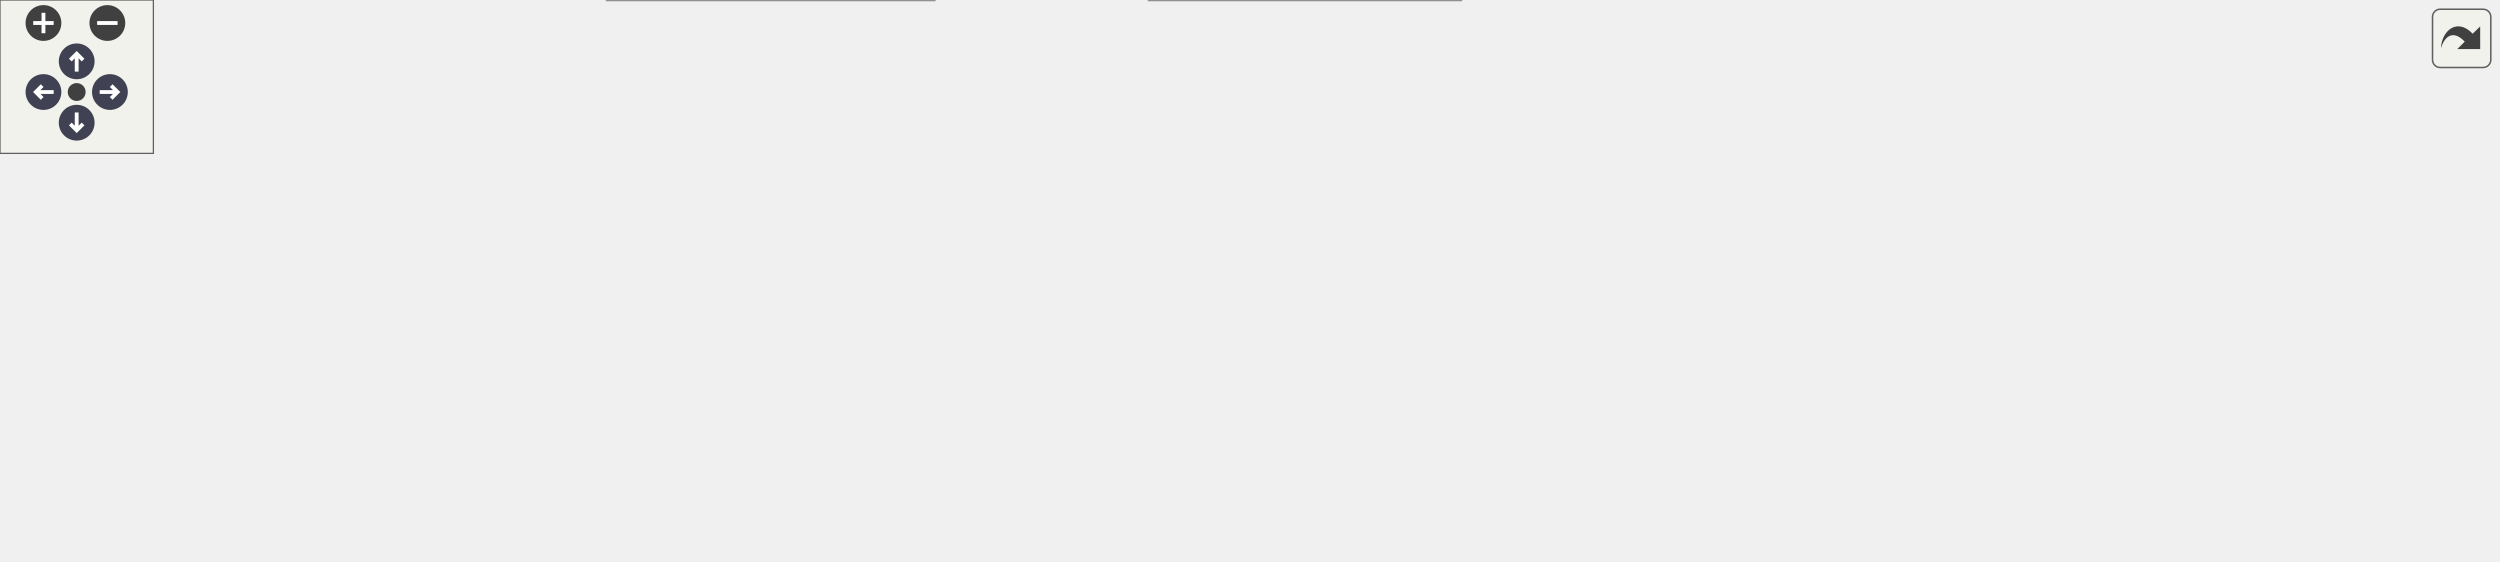
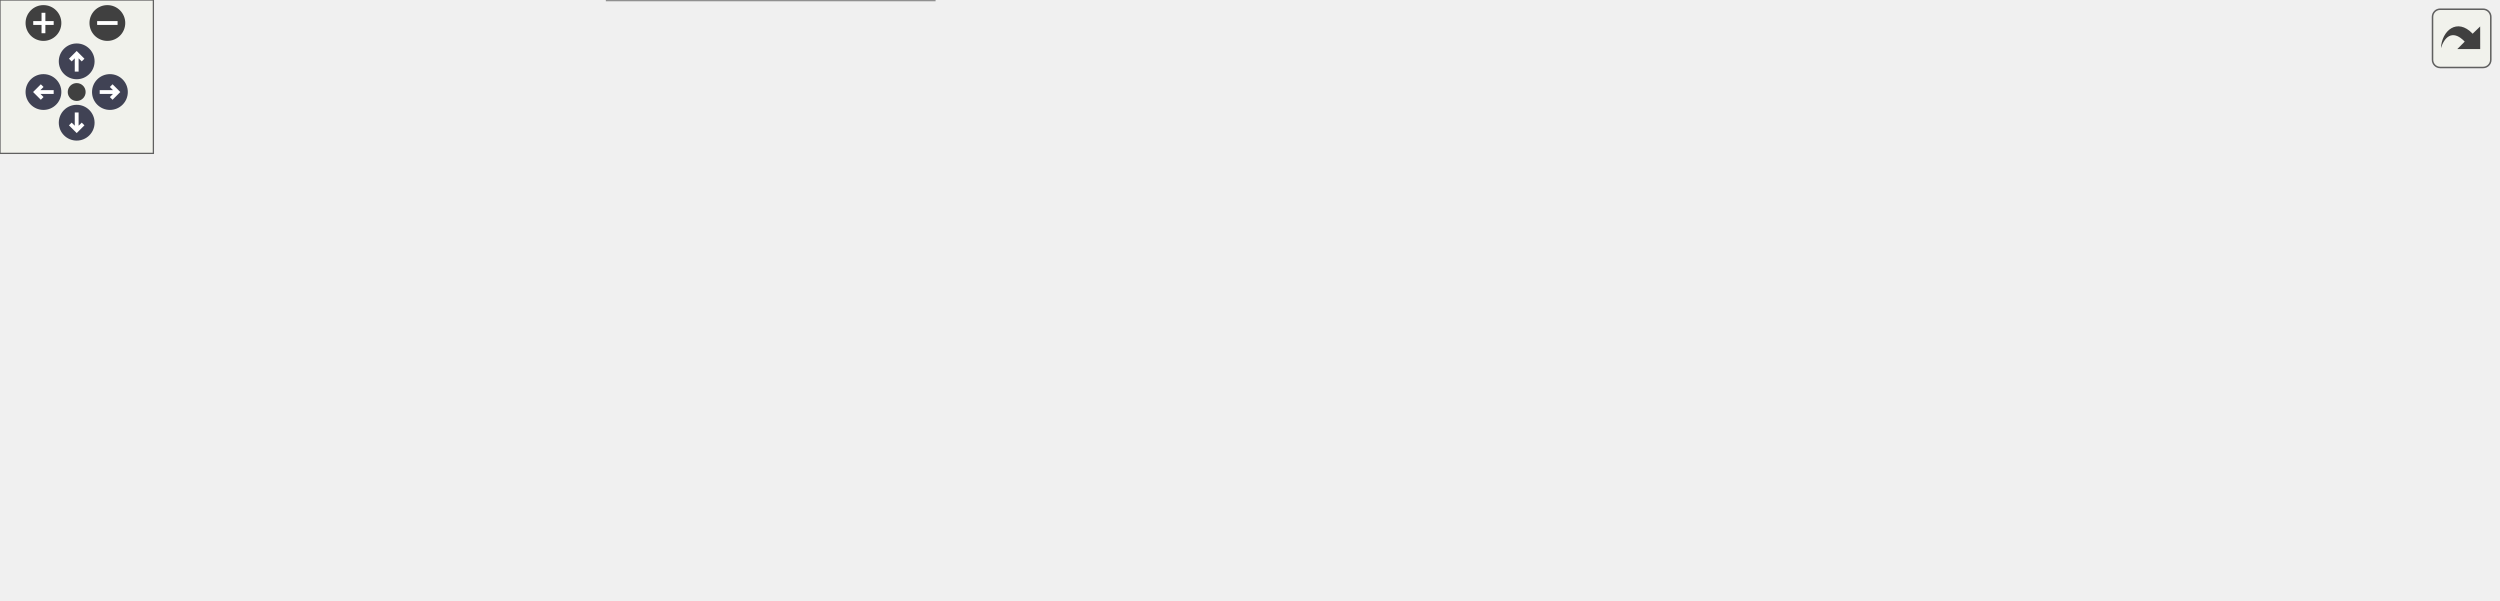
<svg xmlns="http://www.w3.org/2000/svg" xmlns:xlink="http://www.w3.org/1999/xlink" id="main" version="1.1" xml:space="preserve">
  <style type="text/css">
.node, .edge {opacity: 0.7;}
.node.selected, .edge.selected {opacity: 1;}
.edge:hover path { stroke: red; }
.edge:hover polygon { stroke: red; fill: red; }
</style>
  <defs>
    <circle id="rim" cx="0" cy="0" r="7" />
    <circle id="rim2" cx="0" cy="0" r="3.5" />
    <g id="zoomPlus">
      <use xlink:href="#rim" fill="#404040">
        <set attributeName="fill" to="#808080" begin="zoomplus.mouseover" end="zoomplus.mouseout" />
      </use>
      <path d="M-4,0h8M0,-4v8" fill="none" stroke="white" stroke-width="1.5" pointer-events="none" />
    </g>
    <g id="zoomMin">
      <use xlink:href="#rim" fill="#404040">
        <set attributeName="fill" to="#808080" begin="zoomminus.mouseover" end="zoomminus.mouseout" />
      </use>
      <path d="M-4,0h8" fill="none" stroke="white" stroke-width="1.5" pointer-events="none" />
    </g>
    <g id="arrowUp" transform="translate(30 24)">
      <use xlink:href="#rim" />
      <path pointer-events="none" fill="none" stroke="white" stroke-width="1.5" d="M0,-3.0v7 M-2.5,-0.5L0,-3.0L2.5,-0.5" />
    </g>
    <g id="arrowRight" transform="rotate(90) translate(36 -43)">
      <use xlink:href="#rim" />
      <path pointer-events="none" fill="none" stroke="white" stroke-width="1.5" d="M0,-3.0v7 M-2.5,-0.5L0,-3.0L2.5,-0.5" />
    </g>
    <g id="arrowDown" transform="rotate(180) translate(-30 -48)">
      <use xlink:href="#rim" />
      <path pointer-events="none" fill="none" stroke="white" stroke-width="1.5" d="M0,-3.0v7 M-2.5,-0.5L0,-3.0L2.5,-0.5" />
    </g>
    <g id="arrowLeft" transform="rotate(270) translate(-36 17)">
      <use xlink:href="#rim" />
      <path pointer-events="none" fill="none" stroke="white" stroke-width="1.5" d="M0,-3.0v7 M-2.5,-0.5L0,-3.0L2.5,-0.5" />
    </g>
    <g id="resetDef">
      <use xlink:href="#rim2" fill="#404040">
        <set attributeName="fill" to="#808080" begin="reset.mouseover" end="reset.mouseout" />
      </use>
    </g>
  </defs>
  <svg id="graph" class="graph">
    <g id="viewport">
      <g id="Node000001" class="node">
        <g id="a_Node000001">
          <a xlink:title="Finds a card by name, zone, and optional identifiers.">
-             <polygon fill="#999999" stroke="#666666" points="977,-88.5 842,-88.5 842,-69.5 977,-69.5 977,-88.5" />
-             <text text-anchor="middle" x="909.5" y="-76.5" font-family="Helvetica,sans-Serif" font-size="10.00">DeckListModel::findCard</text>
+             <polygon fill="#999999" stroke="#666666" points="977,-96.5 842,-96.5 842,-77.5 977,-77.5 977,-96.5" />
+             <text text-anchor="middle" x="909.5" y="-84.5" font-family="Helvetica,sans-Serif" font-size="10.00">DeckListModel::findCard</text>
          </a>
        </g>
      </g>
      <g id="Node000002" class="node">
        <g id="a_Node000002">
          <a xlink:href="../../d9/df7/classDeckEditorDeckDockWidget.html#adfb689307eebe46c0a599afc3639bdf8" target="_top" xlink:title=" ">
-             <polygon fill="white" stroke="#666666" points="796.5,-159 642.5,-159 642.5,-129 796.5,-129 796.5,-159" />
-             <text text-anchor="start" x="650.5" y="-147" font-family="Helvetica,sans-Serif" font-size="10.00">DeckEditorDeckDockWidget</text>
-             <text text-anchor="middle" x="719.5" y="-136" font-family="Helvetica,sans-Serif" font-size="10.00">::actSwapCard</text>
+             <polygon fill="white" stroke="#666666" points="796.5,-167 642.5,-167 642.5,-137 796.5,-137 796.5,-167" />
+             <text text-anchor="start" x="650.5" y="-155" font-family="Helvetica,sans-Serif" font-size="10.00">DeckEditorDeckDockWidget</text>
+             <text text-anchor="middle" x="719.5" y="-144" font-family="Helvetica,sans-Serif" font-size="10.00">::actSwapCard</text>
          </a>
        </g>
      </g>
      <g id="edge1_Node000001_Node000002" class="edge">
        <g id="a_edge1_Node000001_Node000002">
          <a xlink:title=" ">
-             <path fill="none" stroke="#63b8ff" d="M881.6,-90.68C861.1,-99.35 832.04,-111.16 806,-120 796.8,-123.12 786.95,-126.16 777.33,-128.97" />
-             <polygon fill="#63b8ff" stroke="#63b8ff" points="886.36,-88.65 882.64,-92.68 884.06,-89.63 881.76,-90.61 881.76,-90.61 881.76,-90.61 884.06,-89.63 880.88,-88.54 886.36,-88.65 886.36,-88.65" />
+             <path fill="none" stroke="#63b8ff" d="M881.6,-98.68C861.1,-107.35 832.04,-119.16 806,-128 796.8,-131.12 786.95,-134.16 777.33,-136.97" />
+             <polygon fill="#63b8ff" stroke="#63b8ff" points="886.36,-96.65 882.64,-100.68 884.06,-97.63 881.76,-98.61 881.76,-98.61 881.76,-98.61 884.06,-97.63 880.88,-96.54 886.36,-96.65 886.36,-96.65" />
          </a>
        </g>
      </g>
      <g id="Node000003" class="node">
        <g id="a_Node000003">
          <a xlink:href="../../d1/d29/card__amount__widget_8cpp.html#ad431b00749f2b7e3f48c4ce84f22d61f" target="_top" xlink:title=" ">
-             <polygon fill="white" stroke="#666666" points="787,-110.5 652,-110.5 652,-91.5 787,-91.5 787,-110.5" />
-             <text text-anchor="middle" x="719.5" y="-98.5" font-family="Helvetica,sans-Serif" font-size="10.00">addAndReplacePrintings</text>
+             <polygon fill="white" stroke="#666666" points="787,-118.5 652,-118.5 652,-99.5 787,-99.5 787,-118.5" />
+             <text text-anchor="middle" x="719.5" y="-106.5" font-family="Helvetica,sans-Serif" font-size="10.00">addAndReplacePrintings</text>
          </a>
        </g>
      </g>
      <g id="edge2_Node000001_Node000003" class="edge">
        <g id="a_edge2_Node000001_Node000003">
          <a xlink:title=" ">
-             <path fill="none" stroke="#63b8ff" d="M836.93,-87.38C820.62,-89.28 803.37,-91.3 787.27,-93.19" />
-             <polygon fill="#63b8ff" stroke="#63b8ff" points="841.95,-86.79 837.25,-89.6 839.47,-87.08 836.99,-87.37 836.99,-87.37 836.99,-87.37 839.47,-87.08 836.73,-85.13 841.95,-86.79 841.95,-86.79" />
-           </a>
-         </g>
-       </g>
-       <g id="Node000008" class="node">
-         <g id="a_Node000008">
-           <a xlink:href="../../de/dfd/classPrintingSelectorCardSortingWidget.html#a077b0d184751955161b6bb2c0ed3e0dd" target="_top" xlink:title="Prepend card printings that are contained in the deck to the list of printings.">
-             <polygon fill="white" stroke="#666666" points="806,-73 633,-73 633,-43 806,-43 806,-73" />
-             <text text-anchor="start" x="641" y="-61" font-family="Helvetica,sans-Serif" font-size="10.00">PrintingSelectorCardSorting</text>
-             <text text-anchor="middle" x="719.5" y="-50" font-family="Helvetica,sans-Serif" font-size="10.00">Widget::prependPrintingsInDeck</text>
-           </a>
-         </g>
-       </g>
-       <g id="edge8_Node000001_Node000008" class="edge">
-         <g id="a_edge8_Node000001_Node000008">
-           <a xlink:title=" ">
-             <path fill="none" stroke="#63b8ff" d="M836.74,-70.98C826.71,-69.86 816.31,-68.7 806.06,-67.56" />
-             <polygon fill="#63b8ff" stroke="#63b8ff" points="841.95,-71.57 836.73,-73.25 839.47,-71.29 836.98,-71.01 836.98,-71.01 836.98,-71.01 839.47,-71.29 837.23,-68.78 841.95,-71.57 841.95,-71.57" />
+             <path fill="none" stroke="#63b8ff" d="M836.93,-95.38C820.62,-97.28 803.37,-99.3 787.27,-101.19" />
+             <polygon fill="#63b8ff" stroke="#63b8ff" points="841.95,-94.79 837.25,-97.6 839.47,-95.08 836.99,-95.37 836.99,-95.37 836.99,-95.37 839.47,-95.08 836.73,-93.13 841.95,-94.79 841.95,-94.79" />
          </a>
        </g>
      </g>
      <g id="Node000009" class="node">
        <g id="a_Node000009">
+           <a xlink:href="../../de/dfd/classPrintingSelectorCardSortingWidget.html#a077b0d184751955161b6bb2c0ed3e0dd" target="_top" xlink:title="Prepend card printings that are contained in the deck to the list of printings.">
+             <polygon fill="white" stroke="#666666" points="806,-81 633,-81 633,-51 806,-51 806,-81" />
+             <text text-anchor="start" x="641" y="-69" font-family="Helvetica,sans-Serif" font-size="10.00">PrintingSelectorCardSorting</text>
+             <text text-anchor="middle" x="719.5" y="-58" font-family="Helvetica,sans-Serif" font-size="10.00">Widget::prependPrintingsInDeck</text>
+           </a>
+         </g>
+       </g>
+       <g id="edge10_Node000001_Node000009" class="edge">
+         <g id="a_edge10_Node000001_Node000009">
+           <a xlink:title=" ">
+             <path fill="none" stroke="#63b8ff" d="M836.74,-78.98C826.71,-77.86 816.31,-76.7 806.06,-75.56" />
+             <polygon fill="#63b8ff" stroke="#63b8ff" points="841.95,-79.57 836.73,-81.25 839.47,-79.29 836.98,-79.01 836.98,-79.01 836.98,-79.01 839.47,-79.29 837.23,-76.78 841.95,-79.57 841.95,-79.57" />
+           </a>
+         </g>
+       </g>
+       <g id="Node000010" class="node">
+         <g id="a_Node000010">
          <a xlink:href="../../dc/d15/dlg__select__set__for__cards_8cpp.html#aaa4cbe22ba5cbc2ae3857b7cbea51283" target="_top" xlink:title=" ">
-             <polygon fill="white" stroke="#666666" points="759.5,-24.5 679.5,-24.5 679.5,-5.5 759.5,-5.5 759.5,-24.5" />
-             <text text-anchor="middle" x="719.5" y="-12.5" font-family="Helvetica,sans-Serif" font-size="10.00">swapPrinting</text>
-           </a>
-         </g>
-       </g>
-       <g id="edge9_Node000001_Node000009" class="edge">
-         <g id="a_edge9_Node000001_Node000009">
-           <a xlink:title=" ">
-             <path fill="none" stroke="#63b8ff" d="M884.95,-67.09C864.5,-57.12 833.87,-43.12 806,-34 791.11,-29.13 774.37,-25.1 759.66,-22.03" />
-             <polygon fill="#63b8ff" stroke="#63b8ff" points="889.67,-69.4 884.19,-69.22 887.42,-68.3 885.18,-67.2 885.18,-67.2 885.18,-67.2 887.42,-68.3 886.17,-65.18 889.67,-69.4 889.67,-69.4" />
+             <polygon fill="white" stroke="#666666" points="759.5,-31.5 679.5,-31.5 679.5,-12.5 759.5,-12.5 759.5,-31.5" />
+             <text text-anchor="middle" x="719.5" y="-19.5" font-family="Helvetica,sans-Serif" font-size="10.00">swapPrinting</text>
+           </a>
+         </g>
+       </g>
+       <g id="edge11_Node000001_Node000010" class="edge">
+         <g id="a_edge11_Node000001_Node000010">
+           <a xlink:title=" ">
+             <path fill="none" stroke="#63b8ff" d="M884.93,-75.16C864.46,-65.25 833.82,-51.27 806,-42 791.1,-37.03 774.35,-32.83 759.65,-29.57" />
+             <polygon fill="#63b8ff" stroke="#63b8ff" points="889.65,-77.46 884.16,-77.3 887.4,-76.37 885.15,-75.27 885.15,-75.27 885.15,-75.27 887.4,-76.37 886.14,-73.25 889.65,-77.46 889.65,-77.46" />
          </a>
        </g>
      </g>
      <g id="Node000004" class="node">
        <g id="a_Node000004">
-           <a xlink:href="../../dc/d15/classCardAmountWidget.html#ac906400975077c0d604ff7112a489a4f" target="_top" xlink:title="Adds a printing of the card to the specified zone (Mainboard or Sideboard).">
-             <polygon fill="white" stroke="#666666" points="597,-110.5 424,-110.5 424,-91.5 597,-91.5 597,-110.5" />
-             <text text-anchor="middle" x="510.5" y="-98.5" font-family="Helvetica,sans-Serif" font-size="10.00">CardAmountWidget::addPrinting</text>
+           <a xlink:href="../../dc/d15/classCardAmountWidget.html#ac906400975077c0d604ff7112a489a4f" target="_top" xlink:title="Adds a printing of the card to the specified zone (Mainboard, Sideboard, or Tokensboard).">
+             <polygon fill="white" stroke="#666666" points="597,-119.5 424,-119.5 424,-100.5 597,-100.5 597,-119.5" />
+             <text text-anchor="middle" x="510.5" y="-107.5" font-family="Helvetica,sans-Serif" font-size="10.00">CardAmountWidget::addPrinting</text>
          </a>
        </g>
      </g>
      <g id="edge3_Node000003_Node000004" class="edge">
        <g id="a_edge3_Node000003_Node000004">
          <a xlink:title=" ">
-             <path fill="none" stroke="#63b8ff" d="M646.52,-101C630.65,-101 613.67,-101 597.31,-101" />
-             <polygon fill="#63b8ff" stroke="#63b8ff" points="651.86,-101 646.86,-103.25 649.36,-101 646.86,-101 646.86,-101 646.86,-101 649.36,-101 646.86,-98.75 651.86,-101 651.86,-101" />
+             <path fill="none" stroke="#63b8ff" d="M646.52,-109.35C630.65,-109.42 613.67,-109.51 597.31,-109.59" />
+             <polygon fill="#63b8ff" stroke="#63b8ff" points="651.86,-109.32 646.88,-111.6 649.36,-109.33 646.86,-109.35 646.86,-109.35 646.86,-109.35 649.36,-109.33 646.85,-107.1 651.86,-109.32 651.86,-109.32" />
          </a>
        </g>
      </g>
      <g id="Node000005" class="node">
        <g id="a_Node000005">
          <a xlink:href="../../dc/d15/classCardAmountWidget.html#aeba2373a04841c9c9c76b7a1c83d969c" target="_top" xlink:title="Adds a printing to the mainboard zone.">
-             <polygon fill="white" stroke="#666666" points="388,-145 215,-145 215,-115 388,-115 388,-145" />
-             <text text-anchor="start" x="223" y="-133" font-family="Helvetica,sans-Serif" font-size="10.00">CardAmountWidget::addPrinting</text>
-             <text text-anchor="middle" x="301.5" y="-122" font-family="Helvetica,sans-Serif" font-size="10.00">Mainboard</text>
+             <polygon fill="white" stroke="#666666" points="388,-174 215,-174 215,-144 388,-144 388,-174" />
+             <text text-anchor="start" x="223" y="-162" font-family="Helvetica,sans-Serif" font-size="10.00">CardAmountWidget::addPrinting</text>
+             <text text-anchor="middle" x="301.5" y="-151" font-family="Helvetica,sans-Serif" font-size="10.00">Mainboard</text>
          </a>
        </g>
      </g>
      <g id="edge4_Node000004_Node000005" class="edge">
        <g id="a_edge4_Node000004_Node000005">
          <a xlink:title=" ">
-             <path fill="none" stroke="#63b8ff" d="M436.22,-111.27C420.73,-113.44 404.25,-115.74 388.35,-117.97" />
-             <polygon fill="#63b8ff" stroke="#63b8ff" points="441.43,-110.54 436.79,-113.46 438.96,-110.88 436.48,-111.23 436.48,-111.23 436.48,-111.23 438.96,-110.88 436.17,-109 441.43,-110.54 441.43,-110.54" />
+             <path fill="none" stroke="#63b8ff" d="M464.2,-120.72C435.42,-127.54 397.76,-136.45 366.02,-143.96" />
+             <polygon fill="#63b8ff" stroke="#63b8ff" points="469.1,-119.56 464.75,-122.91 466.66,-120.14 464.23,-120.72 464.23,-120.72 464.23,-120.72 466.66,-120.14 463.71,-118.53 469.1,-119.56 469.1,-119.56" />
          </a>
        </g>
      </g>
      <g id="Node000007" class="node">
        <g id="a_Node000007">
          <a xlink:href="../../dc/d15/classCardAmountWidget.html#aedf81cc186bace12827aa73b0eede4e1" target="_top" xlink:title="Adds a printing to the sideboard zone.">
-             <polygon fill="white" stroke="#666666" points="388,-97 215,-97 215,-67 388,-67 388,-97" />
-             <text text-anchor="start" x="223" y="-85" font-family="Helvetica,sans-Serif" font-size="10.00">CardAmountWidget::addPrinting</text>
-             <text text-anchor="middle" x="301.5" y="-74" font-family="Helvetica,sans-Serif" font-size="10.00">Sideboard</text>
+             <polygon fill="white" stroke="#666666" points="388,-126 215,-126 215,-96 388,-96 388,-126" />
+             <text text-anchor="start" x="223" y="-114" font-family="Helvetica,sans-Serif" font-size="10.00">CardAmountWidget::addPrinting</text>
+             <text text-anchor="middle" x="301.5" y="-103" font-family="Helvetica,sans-Serif" font-size="10.00">Sideboard</text>
          </a>
        </g>
      </g>
      <g id="edge6_Node000004_Node000007" class="edge">
        <g id="a_edge6_Node000004_Node000007">
          <a xlink:title=" ">
-             <path fill="none" stroke="#63b8ff" d="M418.82,-92.68C408.62,-91.74 398.26,-90.79 388.12,-89.86" />
-             <polygon fill="#63b8ff" stroke="#63b8ff" points="423.81,-93.13 418.63,-94.92 421.32,-92.91 418.83,-92.68 418.83,-92.68 418.83,-92.68 421.32,-92.91 419.04,-90.44 423.81,-93.13 423.81,-93.13" />
+             <path fill="none" stroke="#63b8ff" d="M418.54,-110.44C408.43,-110.49 398.16,-110.54 388.12,-110.59" />
+             <polygon fill="#63b8ff" stroke="#63b8ff" points="423.81,-110.41 418.82,-112.69 421.31,-110.43 418.81,-110.44 418.81,-110.44 418.81,-110.44 421.31,-110.43 418.8,-108.19 423.81,-110.41 423.81,-110.41" />
+           </a>
+         </g>
+       </g>
+       <g id="Node000008" class="node">
+         <g id="a_Node000008">
+           <a xlink:href="../../dc/d15/classCardAmountWidget.html#a636a06e34e8b417810eaf15dd48c4315" target="_top" xlink:title="Adds a printing to the tokens zone.">
+             <polygon fill="white" stroke="#666666" points="388,-78 215,-78 215,-48 388,-48 388,-78" />
+             <text text-anchor="start" x="223" y="-66" font-family="Helvetica,sans-Serif" font-size="10.00">CardAmountWidget::addPrinting</text>
+             <text text-anchor="middle" x="301.5" y="-55" font-family="Helvetica,sans-Serif" font-size="10.00">Tokensboard</text>
+           </a>
+         </g>
+       </g>
+       <g id="edge8_Node000004_Node000008" class="edge">
+         <g id="a_edge8_Node000004_Node000008">
+           <a xlink:title=" ">
+             <path fill="none" stroke="#63b8ff" d="M462.53,-99.34C434.82,-93.04 399.31,-84.98 368.78,-78.05" />
+             <polygon fill="#63b8ff" stroke="#63b8ff" points="467.61,-100.49 462.24,-101.58 465.17,-99.94 462.73,-99.38 462.73,-99.38 462.73,-99.38 465.17,-99.94 463.23,-97.19 467.61,-100.49 467.61,-100.49" />
          </a>
        </g>
      </g>
      <g id="Node000006" class="node">
        <g id="a_Node000006">
          <a xlink:href="../../dc/d15/classCardAmountWidget.html#aa53fea0b4b7d37ba10b5982720aeadd8" target="_top" xlink:title="Constructs a widget for displaying and controlling the card count in a specific zone.">
-             <polygon fill="white" stroke="#666666" points="179,-121 0,-121 0,-91 179,-91 179,-121" />
-             <text text-anchor="start" x="8" y="-109" font-family="Helvetica,sans-Serif" font-size="10.00">CardAmountWidget::CardAmount</text>
-             <text text-anchor="middle" x="89.5" y="-98" font-family="Helvetica,sans-Serif" font-size="10.00">Widget</text>
+             <polygon fill="white" stroke="#666666" points="179,-126 0,-126 0,-96 179,-96 179,-126" />
+             <text text-anchor="start" x="8" y="-114" font-family="Helvetica,sans-Serif" font-size="10.00">CardAmountWidget::CardAmount</text>
+             <text text-anchor="middle" x="89.5" y="-103" font-family="Helvetica,sans-Serif" font-size="10.00">Widget</text>
          </a>
        </g>
      </g>
      <g id="edge5_Node000005_Node000006" class="edge">
        <g id="a_edge5_Node000005_Node000006">
          <a xlink:title=" ">
-             <path fill="none" stroke="#63b8ff" d="M209.79,-119.63C199.58,-118.47 189.19,-117.28 179.01,-116.12" />
-             <polygon fill="#63b8ff" stroke="#63b8ff" points="214.78,-120.2 209.56,-121.87 212.3,-119.92 209.81,-119.64 209.81,-119.64 209.81,-119.64 212.3,-119.92 210.07,-117.4 214.78,-120.2 214.78,-120.2" />
+             <path fill="none" stroke="#63b8ff" d="M229.6,-142.79C205.84,-137.36 179.47,-131.34 156.14,-126" />
+             <polygon fill="#63b8ff" stroke="#63b8ff" points="234.63,-143.94 229.26,-145.02 232.19,-143.39 229.76,-142.83 229.76,-142.83 229.76,-142.83 232.19,-143.39 230.26,-140.64 234.63,-143.94 234.63,-143.94" />
          </a>
        </g>
      </g>
      <g id="edge7_Node000007_Node000006" class="edge">
        <g id="a_edge7_Node000007_Node000006">
          <a xlink:title=" ">
-             <path fill="none" stroke="#63b8ff" d="M209.79,-92.37C199.58,-93.53 189.19,-94.72 179.01,-95.88" />
-             <polygon fill="#63b8ff" stroke="#63b8ff" points="214.78,-91.8 210.07,-94.6 212.3,-92.08 209.81,-92.36 209.81,-92.36 209.81,-92.36 212.3,-92.08 209.56,-90.13 214.78,-91.8 214.78,-91.8" />
-           </a>
-         </g>
-       </g>
-       <g id="Node000010" class="node">
-         <g id="a_Node000010">
-           <a xlink:href="../../de/d26/classDlgSelectSetForCards.html#afc4fba26e6ae2ded0871a40cc35de04e" target="_top" xlink:title=" ">
-             <polygon fill="white" stroke="#666666" points="571.5,-30 449.5,-30 449.5,0 571.5,0 571.5,-30" />
-             <text text-anchor="start" x="457.5" y="-18" font-family="Helvetica,sans-Serif" font-size="10.00">DlgSelectSetForCards</text>
-             <text text-anchor="middle" x="510.5" y="-7" font-family="Helvetica,sans-Serif" font-size="10.00">::actOK</text>
-           </a>
-         </g>
-       </g>
-       <g id="edge10_Node000009_Node000010" class="edge">
-         <g id="a_edge10_Node000009_Node000010">
-           <a xlink:title=" ">
-             <path fill="none" stroke="#63b8ff" d="M673.99,-15C644.07,-15 604.28,-15 571.56,-15" />
-             <polygon fill="#63b8ff" stroke="#63b8ff" points="679.08,-15 674.08,-17.25 676.58,-15 674.08,-15 674.08,-15 674.08,-15 676.58,-15 674.08,-12.75 679.08,-15 679.08,-15" />
+             <path fill="none" stroke="#63b8ff" d="M209.51,-111C199.39,-111 189.1,-111 179.01,-111" />
+             <polygon fill="#63b8ff" stroke="#63b8ff" points="214.78,-111 209.78,-113.25 212.28,-111 209.78,-111 209.78,-111 209.78,-111 212.28,-111 209.78,-108.75 214.78,-111 214.78,-111" />
+           </a>
+         </g>
+       </g>
+       <g id="edge9_Node000008_Node000006" class="edge">
+         <g id="a_edge9_Node000008_Node000006">
+           <a xlink:title=" ">
+             <path fill="none" stroke="#63b8ff" d="M229.6,-79.21C205.84,-84.64 179.47,-90.66 156.14,-96" />
+             <polygon fill="#63b8ff" stroke="#63b8ff" points="234.63,-78.06 230.26,-81.36 232.19,-78.61 229.76,-79.17 229.76,-79.17 229.76,-79.17 232.19,-78.61 229.26,-76.98 234.63,-78.06 234.63,-78.06" />
          </a>
        </g>
      </g>
      <g id="Node000011" class="node">
        <g id="a_Node000011">
+           <a xlink:href="../../de/d26/classDlgSelectSetForCards.html#afc4fba26e6ae2ded0871a40cc35de04e" target="_top" xlink:title=" ">
+             <polygon fill="white" stroke="#666666" points="571.5,-35 449.5,-35 449.5,-5 571.5,-5 571.5,-35" />
+             <text text-anchor="start" x="457.5" y="-23" font-family="Helvetica,sans-Serif" font-size="10.00">DlgSelectSetForCards</text>
+             <text text-anchor="middle" x="510.5" y="-12" font-family="Helvetica,sans-Serif" font-size="10.00">::actOK</text>
+           </a>
+         </g>
+       </g>
+       <g id="edge12_Node000010_Node000011" class="edge">
+         <g id="a_edge12_Node000010_Node000011">
+           <a xlink:title=" ">
+             <path fill="none" stroke="#63b8ff" d="M673.99,-21.57C644.07,-21.28 604.28,-20.9 571.56,-20.58" />
+             <polygon fill="#63b8ff" stroke="#63b8ff" points="679.08,-21.62 674.06,-23.82 676.58,-21.59 674.08,-21.57 674.08,-21.57 674.08,-21.57 676.58,-21.59 674.1,-19.32 679.08,-21.62 679.08,-21.62" />
+           </a>
+         </g>
+       </g>
+       <g id="Node000012" class="node">
+         <g id="a_Node000012">
          <a xlink:href="../../de/d26/classDlgSelectSetForCards.html#a5dcdea65584bb80ef387657cd1b11bed" target="_top" xlink:title=" ">
            <polygon fill="white" stroke="#666666" points="365.5,-30 237.5,-30 237.5,0 365.5,0 365.5,-30" />
            <text text-anchor="start" x="245.5" y="-18" font-family="Helvetica,sans-Serif" font-size="10.00">DlgSelectSetForCards</text>
            <text text-anchor="middle" x="301.5" y="-7" font-family="Helvetica,sans-Serif" font-size="10.00">::DlgSelectSetForCards</text>
          </a>
        </g>
      </g>
-       <g id="edge11_Node000010_Node000011" class="edge">
-         <g id="a_edge11_Node000010_Node000011">
-           <a xlink:title=" ">
-             <path fill="none" stroke="#63b8ff" d="M444.06,-15C419.01,-15 390.52,-15 365.69,-15" />
-             <polygon fill="#63b8ff" stroke="#63b8ff" points="449.35,-15 444.35,-17.25 446.85,-15 444.35,-15 444.35,-15 444.35,-15 446.85,-15 444.35,-12.75 449.35,-15 449.35,-15" />
+       <g id="edge13_Node000011_Node000012" class="edge">
+         <g id="a_edge13_Node000011_Node000012">
+           <a xlink:title=" ">
+             <path fill="none" stroke="#63b8ff" d="M444.06,-18.42C419.01,-17.81 390.52,-17.13 365.69,-16.53" />
+             <polygon fill="#63b8ff" stroke="#63b8ff" points="449.35,-18.55 444.3,-20.68 446.85,-18.49 444.35,-18.43 444.35,-18.43 444.35,-18.43 446.85,-18.49 444.4,-16.18 449.35,-18.55 449.35,-18.55" />
          </a>
        </g>
      </g>
    </g>
  </svg>
  <g id="navigator" transform="translate(0 0)" fill="#404254">
    <rect fill="#f2f5e9" fill-opacity="0.5" stroke="#606060" stroke-width=".5" x="0" y="0" width="60" height="60" />
    <use id="zoomplus" xlink:href="#zoomPlus" x="17" y="9" />
    <use id="zoomminus" xlink:href="#zoomMin" x="42" y="9" />
    <use id="reset" xlink:href="#resetDef" x="30" y="36" />
    <use id="arrowup" xlink:href="#arrowUp" x="0" y="0" />
    <use id="arrowright" xlink:href="#arrowRight" x="0" y="0" />
    <use id="arrowdown" xlink:href="#arrowDown" x="0" y="0" />
    <use id="arrowleft" xlink:href="#arrowLeft" x="0" y="0" />
  </g>
  <svg viewBox="0 0 15 15" width="100%" height="30px" preserveAspectRatio="xMaxYMin meet">
    <g id="arrow_out" transform="scale(0.3 0.3)">
      <a xlink:href="classDeckListModel_a1d400b8fce69e71fffa9a5e0ae5d3df3_icgraph_org.svg" target="_base">
        <rect id="button" ry="5" rx="5" y="6" x="6" height="38" width="38" fill="#f2f5e9" fill-opacity="0.5" stroke="#606060" stroke-width="1.0" />
        <path id="arrow" d="M 11.5,31.437 C 11.94,20.098 22.043,11.323 32.159,21.979 L 37.069,17.246 C 37.069,17.246 37.088,32 37.088,32 L 22.16,31.978 C 22.16,31.978 26.998,27.14 26.998,27.14 C 18.529,18.264 13.292,25.23 11.5,31.437 z" style="fill:#404040;" />
      </a>
    </g>
  </svg>
  <style type="text/css">

[data-mouse-over-selected='false'] { opacity: 0.7; }
[data-mouse-over-selected='true']  { opacity: 1.0; }

</style>
</svg>
